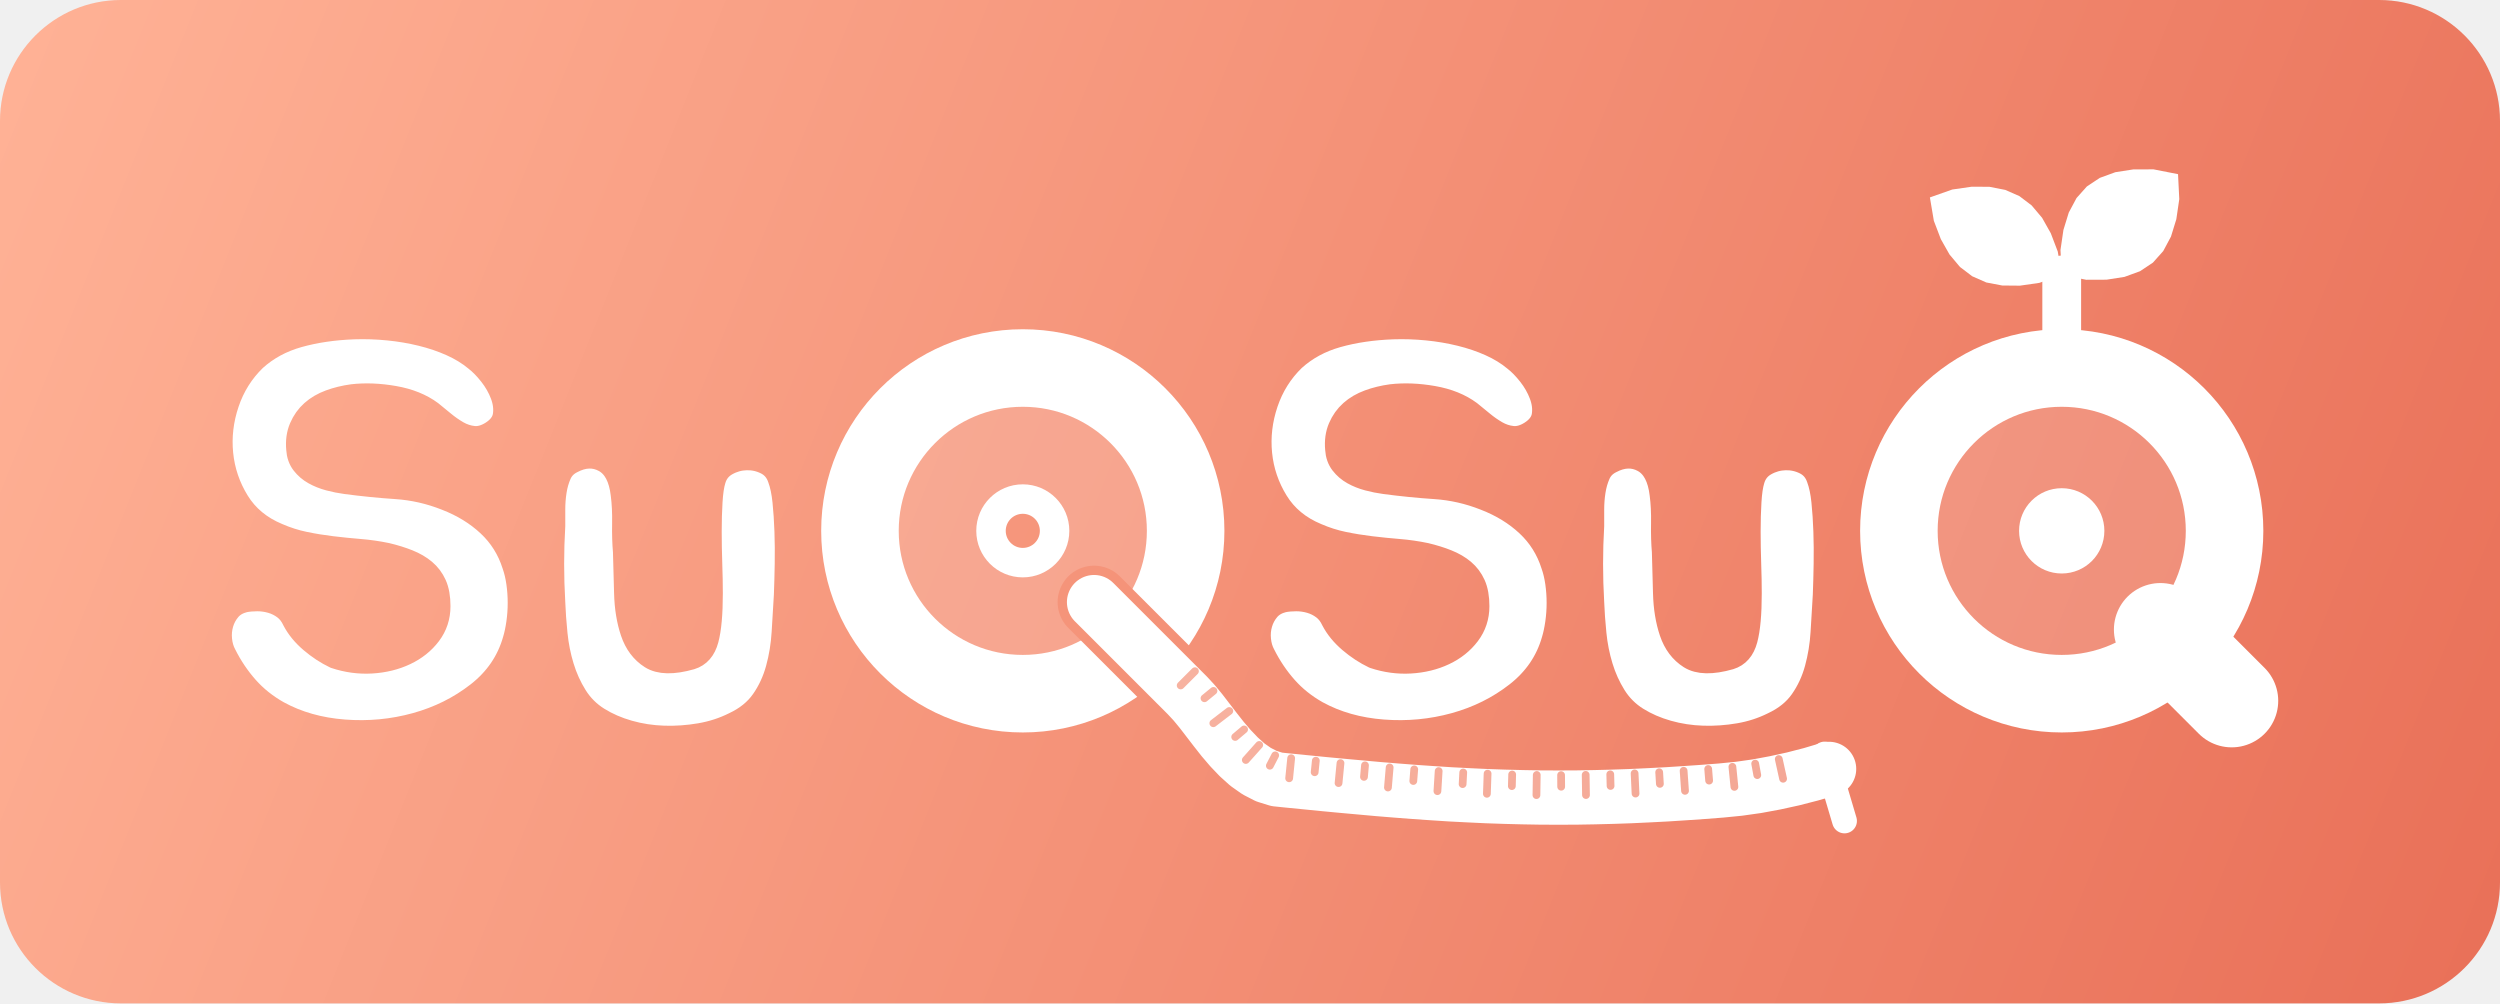
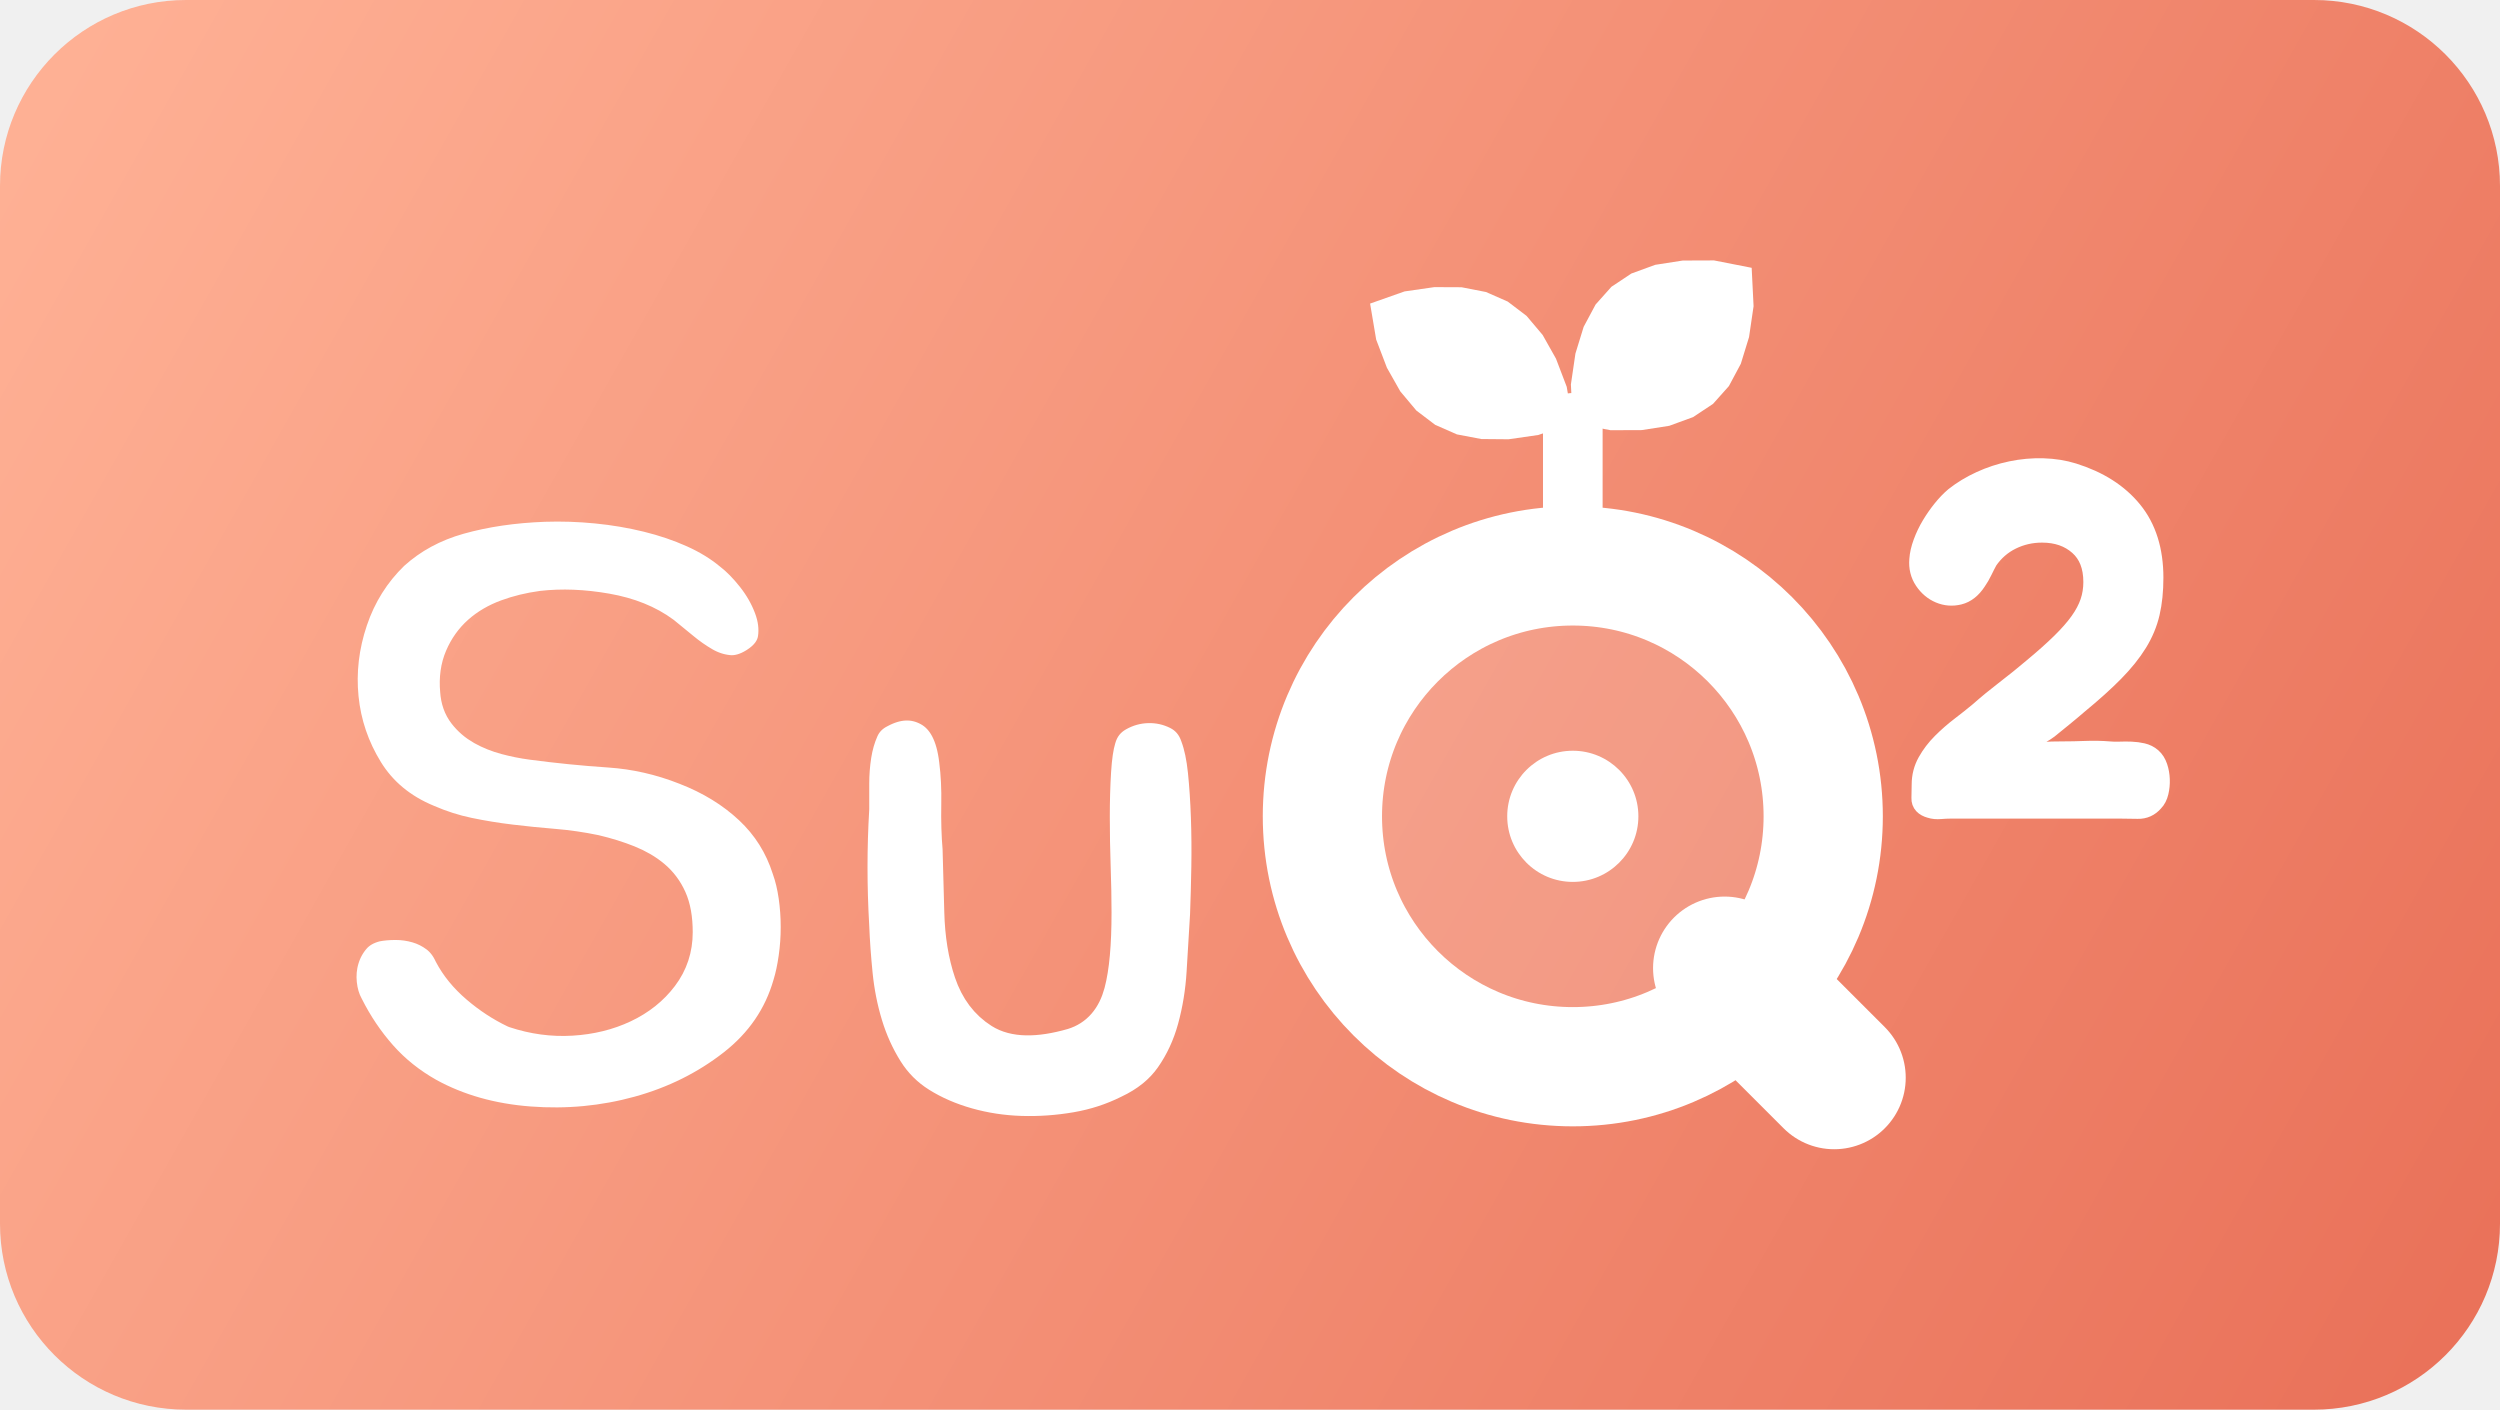
- <svg xmlns="http://www.w3.org/2000/svg" viewBox="-395.51 -587.18 4458.58 1789.49" role="img" aria-label="SuQSuQ（すくすく）">
+ <svg xmlns="http://www.w3.org/2000/svg" viewBox="-395.51 -587.18 2899.42 1634.89" role="img" aria-label="SuQ²（すくすく）">
  <defs>
-     <linearGradient id="g" gradientUnits="userSpaceOnUse" x1="-395.51" y1="-587.18" x2="4063.06" y2="1202.31">
+     <linearGradient id="g" gradientUnits="userSpaceOnUse" x1="-395.51" y1="-587.18" x2="2503.91" y2="1047.7">
      <stop offset="0" stop-color="#ffb296" />
      <stop offset="1" stop-color="#e97058" />
    </linearGradient>
-     <linearGradient id="gm" gradientUnits="userSpaceOnUse" x1="-82.86" y1="-9.11" x2="239.54" y2="120.29">
-       <stop offset="0" stop-color="#ffb296" />
-       <stop offset="1" stop-color="#e97058" />
-     </linearGradient>
-     <linearGradient id="gm1" gradientUnits="userSpaceOnUse" x1="-216.84" y1="-9.11" x2="105.56" y2="120.29">
+     <linearGradient id="gm" gradientUnits="userSpaceOnUse" x1="-82.86" y1="-9.11" x2="105.56" y2="109.11">
      <stop offset="0" stop-color="#ffb296" />
      <stop offset="1" stop-color="#e97058" />
    </linearGradient>
  </defs>
-   <rect x="-395.51" y="-587.18" width="4458.58" height="1789.49" rx="215.74" fill="url(#g)" />
+   <rect x="-395.51" y="-587.18" width="2899.42" height="1634.89" rx="215.74" fill="url(#g)" />
  <g stroke-width="35.96" stroke-linejoin="round">
    <path d="M517.909 421Q522.909 435 525.409 452.5Q527.909 470 527.909 488.0Q527.909 506 525.409 523.5Q522.909 541 518.909 554Q502.909 610 454.909 647.5Q406.909 685 345.409 702.0Q283.909 719 218.409 714.0Q152.909 709 101.909 681Q69.909 663 46.909 637.0Q23.909 611 7.909 579Q1.909 568 0.409 553.5Q-1.091 539 2.909 525.5Q6.909 512 15.909 501.5Q24.909 491 40.909 487Q50.909 485 63.409 485.0Q75.909 485 87.909 488.5Q99.909 492 109.909 499.5Q119.909 507 125.909 520Q136.909 541 157.409 558.5Q177.909 576 200.909 587Q233.909 598 267.409 596.0Q300.909 594 328.409 581.0Q355.909 568 372.909 545.5Q389.909 523 389.909 494Q389.909 470 382.909 454.5Q375.909 439 363.409 428.5Q350.909 418 333.409 411.0Q315.909 404 294.909 399Q270.909 394 246.409 392.0Q221.909 390 196.909 387.0Q171.909 384 147.909 379.0Q123.909 374 100.909 364Q54.909 345 30.909 306.0Q6.909 267 2.409 222.0Q-2.091 177 12.909 132.5Q27.909 88 60.909 56Q92.909 27 137.409 14.5Q181.909 2 235.909 0Q265.909 -1 296.409 2.0Q326.909 5 355.409 12.0Q383.909 19 408.409 30.0Q432.909 41 450.909 56Q463.909 66 476.909 82.5Q489.909 99 496.909 117.5Q503.909 136 501.409 153.0Q498.909 170 479.909 182Q463.909 192 449.409 190.5Q434.909 189 421.909 181.5Q408.909 174 396.909 164.0Q384.909 154 374.909 146Q347.909 126 307.909 119.0Q267.909 112 232.909 116Q210.909 119 191.909 126.0Q172.909 133 159.409 145.0Q145.909 157 138.409 174.5Q130.909 192 132.909 214Q133.909 230 142.409 241.0Q150.909 252 163.409 259.0Q175.909 266 190.909 270.0Q205.909 274 220.909 276Q265.909 282 310.909 285.0Q355.909 288 398.909 305Q442.909 322 473.909 351.0Q504.909 380 517.909 421Z" fill="#ffffff" stroke="url(#g)" />
    <path d="M1002.63 474Q1000.63 507 998.63 540.5Q996.63 574 988.13 605.0Q979.63 636 962.13 661.0Q944.63 686 912.63 701Q884.63 715 852.63 720.5Q820.63 726 788.63 725.0Q756.63 724 726.63 715.5Q696.63 707 672.63 692Q648.63 677 633.63 653.0Q618.63 629 610.13 601.0Q601.63 573 598.63 543.0Q595.63 513 594.63 487Q590.63 418 594.63 351Q594.63 338 594.63 321.5Q594.63 305 597.13 289.0Q599.63 273 605.63 259.5Q611.63 246 625.63 239Q655.63 223 681.13 237.0Q706.63 251 711.63 295Q714.63 318 714.13 346.0Q713.63 374 715.63 397Q716.63 431 717.63 470.5Q718.63 510 729.13 541.0Q739.63 572 764.13 587.5Q788.63 603 837.63 589Q860.63 582 868.13 554.0Q875.63 526 875.63 471Q875.63 447 874.63 418.0Q873.63 389 873.63 360.5Q873.63 332 875.13 307.5Q876.63 283 880.63 270Q885.63 252 901.63 243.0Q917.63 234 935.63 233.5Q953.63 233 969.63 241.0Q985.63 249 991.63 267Q997.63 283 1000.13 307.5Q1002.63 332 1003.63 360.5Q1004.63 389 1004.13 418.5Q1003.63 448 1002.63 474Z" fill="#ffffff" stroke="url(#g)" />
-     <path d="M2370.764 421Q2375.764 435 2378.264 452.5Q2380.764 470 2380.764 488.0Q2380.764 506 2378.264 523.5Q2375.764 541 2371.764 554Q2355.764 610 2307.764 647.5Q2259.764 685 2198.264 702.0Q2136.764 719 2071.264 714.0Q2005.764 709 1954.764 681Q1922.764 663 1899.764 637.0Q1876.764 611 1860.764 579Q1854.764 568 1853.264 553.5Q1851.764 539 1855.764 525.5Q1859.764 512 1868.764 501.5Q1877.764 491 1893.764 487Q1903.764 485 1916.264 485.0Q1928.764 485 1940.764 488.5Q1952.764 492 1962.764 499.5Q1972.764 507 1978.764 520Q1989.764 541 2010.264 558.5Q2030.764 576 2053.764 587Q2086.764 598 2120.264 596.0Q2153.764 594 2181.264 581.0Q2208.764 568 2225.764 545.5Q2242.764 523 2242.764 494Q2242.764 470 2235.764 454.5Q2228.764 439 2216.264 428.5Q2203.764 418 2186.264 411.0Q2168.764 404 2147.764 399Q2123.764 394 2099.264 392.0Q2074.764 390 2049.764 387.0Q2024.764 384 2000.764 379.0Q1976.764 374 1953.764 364Q1907.764 345 1883.764 306.0Q1859.764 267 1855.264 222.0Q1850.764 177 1865.764 132.5Q1880.764 88 1913.764 56Q1945.764 27 1990.264 14.5Q2034.764 2 2088.764 0Q2118.764 -1 2149.264 2.0Q2179.764 5 2208.264 12.0Q2236.764 19 2261.264 30.0Q2285.764 41 2303.764 56Q2316.764 66 2329.764 82.5Q2342.764 99 2349.764 117.5Q2356.764 136 2354.264 153.0Q2351.764 170 2332.764 182Q2316.764 192 2302.264 190.5Q2287.764 189 2274.764 181.5Q2261.764 174 2249.764 164.0Q2237.764 154 2227.764 146Q2200.764 126 2160.764 119.0Q2120.764 112 2085.764 116Q2063.764 119 2044.764 126.0Q2025.764 133 2012.264 145.0Q1998.764 157 1991.264 174.5Q1983.764 192 1985.764 214Q1986.764 230 1995.264 241.0Q2003.764 252 2016.264 259.0Q2028.764 266 2043.764 270.0Q2058.764 274 2073.764 276Q2118.764 282 2163.764 285.0Q2208.764 288 2251.764 305Q2295.764 322 2326.764 351.0Q2357.764 380 2370.764 421Z" fill="#ffffff" stroke="url(#g)" />
-     <path d="M2855.485 474Q2853.485 507 2851.485 540.5Q2849.485 574 2840.985 605.0Q2832.485 636 2814.985 661.0Q2797.485 686 2765.485 701Q2737.485 715 2705.485 720.5Q2673.485 726 2641.485 725.0Q2609.485 724 2579.485 715.5Q2549.485 707 2525.485 692Q2501.485 677 2486.485 653.0Q2471.485 629 2462.985 601.0Q2454.485 573 2451.485 543.0Q2448.485 513 2447.485 487Q2443.485 418 2447.485 351Q2447.485 338 2447.485 321.5Q2447.485 305 2449.985 289.0Q2452.485 273 2458.485 259.5Q2464.485 246 2478.485 239Q2508.485 223 2533.985 237.0Q2559.485 251 2564.485 295Q2567.485 318 2566.985 346.0Q2566.485 374 2568.485 397Q2569.485 431 2570.485 470.5Q2571.485 510 2581.985 541.0Q2592.485 572 2616.985 587.5Q2641.485 603 2690.485 589Q2713.485 582 2720.985 554.0Q2728.485 526 2728.485 471Q2728.485 447 2727.485 418.0Q2726.485 389 2726.485 360.5Q2726.485 332 2727.985 307.5Q2729.485 283 2733.485 270Q2738.485 252 2754.485 243.0Q2770.485 234 2788.485 233.5Q2806.485 233 2822.485 241.0Q2838.485 249 2844.485 267Q2850.485 283 2852.985 307.5Q2855.485 332 2856.485 360.5Q2857.485 389 2856.985 418.5Q2856.485 448 2855.485 474Z" fill="#ffffff" stroke="url(#g)" />
  </g>
  <g transform="translate(1428.58 359.56) scale(13.82919) translate(-49.04 -59.35)">
-     <circle cx="49.04" cy="59.35" r="21" fill="#ffffff" opacity="0.16" />
-     <circle cx="49.04" cy="59.35" r="21" fill="none" stroke="#ffffff" stroke-width="10" />
-     <circle cx="49.04" cy="59.35" r="6" fill="#ffffff" />
-     <circle cx="49.04" cy="59.35" r="2.2" fill="url(#gm)" />
-     <path d="M58.23 68.54L70.25 80.56L71.14 81.52L72.03 82.6L72.93 83.77L73.86 84.98L74.82 86.2L75.83 87.38L76.89 88.49L78 89.49L79.19 90.33L80.45 90.98L81.8 91.4L83.25 91.55L85.58 91.78L87.9 92.01L90.23 92.23L92.56 92.44L94.88 92.65L97.21 92.84L99.53 93.02L101.86 93.18L104.18 93.33L106.51 93.45L108.83 93.56L111.16 93.64L113.49 93.7L115.81 93.74L118.14 93.75L120.46 93.74L122.79 93.7L125.11 93.64L127.44 93.56L129.77 93.45L132.09 93.33L134.42 93.18L136.74 93.02L139.07 92.84L141.39 92.61L143.72 92.28L146.04 91.85L148.37 91.34L150.7 90.74L153.02 90.05" fill="none" stroke="url(#gm)" stroke-width="9.4" stroke-linecap="round" stroke-linejoin="round" />
-     <path d="M58.23 68.54L70.25 80.56L71.14 81.52L72.03 82.6L72.93 83.77L73.86 84.98L74.82 86.2L75.83 87.38L76.89 88.49L78 89.49L79.19 90.33L80.45 90.98L81.8 91.4L83.25 91.55L85.58 91.78L87.9 92.01L90.23 92.23L92.56 92.44L94.88 92.65L97.21 92.84L99.53 93.02L101.86 93.18L104.18 93.33L106.51 93.45L108.83 93.56L111.16 93.64L113.49 93.7L115.81 93.74L118.14 93.75L120.46 93.74L122.79 93.7L125.11 93.64L127.44 93.56L129.77 93.45L132.09 93.33L134.42 93.18L136.74 93.02L139.07 92.84L141.39 92.61L143.72 92.28L146.04 91.85L148.37 91.34L150.7 90.74L153.02 90.05" fill="none" stroke="#ffffff" stroke-width="7" stroke-linecap="round" stroke-linejoin="round" />
-     <path d="M152.45 88.13L155.01 96.76" fill="none" stroke="#ffffff" stroke-width="3.2" stroke-linecap="round" stroke-linejoin="round" />
-     <path d="M71.24 77.45L69.4 79.29" fill="none" stroke="url(#gm)" stroke-width="1" stroke-linecap="round" stroke-linejoin="round" opacity="0.7" />
-     <path d="M73.63 79.99L72.47 80.94" fill="none" stroke="url(#gm)" stroke-width="1" stroke-linecap="round" stroke-linejoin="round" opacity="0.7" />
-     <path d="M75.67 82.58L73.61 84.16" fill="none" stroke="url(#gm)" stroke-width="1" stroke-linecap="round" stroke-linejoin="round" opacity="0.7" />
-     <path d="M77.58 84.96L76.43 85.93" fill="none" stroke="url(#gm)" stroke-width="1" stroke-linecap="round" stroke-linejoin="round" opacity="0.7" />
-     <path d="M79.53 86.96L77.8 88.9" fill="none" stroke="url(#gm)" stroke-width="1" stroke-linecap="round" stroke-linejoin="round" opacity="0.7" />
-     <path d="M81.59 88.3L80.9 89.64" fill="none" stroke="url(#gm)" stroke-width="1" stroke-linecap="round" stroke-linejoin="round" opacity="0.7" />
-     <path d="M83.65 88.67L83.39 91.26" fill="none" stroke="url(#gm)" stroke-width="1" stroke-linecap="round" stroke-linejoin="round" opacity="0.7" />
-     <path d="M86.83 88.99L86.68 90.48" fill="none" stroke="url(#gm)" stroke-width="1" stroke-linecap="round" stroke-linejoin="round" opacity="0.7" />
-     <path d="M90.01 89.3L89.76 91.88" fill="none" stroke="url(#gm)" stroke-width="1" stroke-linecap="round" stroke-linejoin="round" opacity="0.7" />
-     <path d="M93.17 89.59L93.04 91.08" fill="none" stroke="url(#gm)" stroke-width="1" stroke-linecap="round" stroke-linejoin="round" opacity="0.7" />
-     <path d="M96.35 89.86L96.13 92.45" fill="none" stroke="url(#gm)" stroke-width="1" stroke-linecap="round" stroke-linejoin="round" opacity="0.7" />
-     <path d="M99.52 90.11L99.4 91.61" fill="none" stroke="url(#gm)" stroke-width="1" stroke-linecap="round" stroke-linejoin="round" opacity="0.7" />
-     <path d="M102.67 90.33L102.51 92.92" fill="none" stroke="url(#gm)" stroke-width="1" stroke-linecap="round" stroke-linejoin="round" opacity="0.7" />
-     <path d="M105.84 90.51L105.76 92.01" fill="none" stroke="url(#gm)" stroke-width="1" stroke-linecap="round" stroke-linejoin="round" opacity="0.7" />
-     <path d="M108.98 90.66L108.89 93.26" fill="none" stroke="url(#gm)" stroke-width="1" stroke-linecap="round" stroke-linejoin="round" opacity="0.7" />
-     <path d="M112.15 90.77L112.11 92.27" fill="none" stroke="url(#gm)" stroke-width="1" stroke-linecap="round" stroke-linejoin="round" opacity="0.7" />
-     <path d="M115.32 90.83L115.28 93.43" fill="none" stroke="url(#gm)" stroke-width="1" stroke-linecap="round" stroke-linejoin="round" opacity="0.7" />
-     <path d="M118.46 90.85L118.47 92.35" fill="none" stroke="url(#gm)" stroke-width="1" stroke-linecap="round" stroke-linejoin="round" opacity="0.7" />
-     <path d="M121.63 90.82L121.67 93.42" fill="none" stroke="url(#gm)" stroke-width="1" stroke-linecap="round" stroke-linejoin="round" opacity="0.7" />
-     <path d="M124.8 90.75L124.84 92.25" fill="none" stroke="url(#gm)" stroke-width="1" stroke-linecap="round" stroke-linejoin="round" opacity="0.7" />
-     <path d="M127.94 90.63L128.06 93.23" fill="none" stroke="url(#gm)" stroke-width="1" stroke-linecap="round" stroke-linejoin="round" opacity="0.7" />
-     <path d="M131.11 90.48L131.2 91.98" fill="none" stroke="url(#gm)" stroke-width="1" stroke-linecap="round" stroke-linejoin="round" opacity="0.7" />
-     <path d="M134.26 90.29L134.44 92.88" fill="none" stroke="url(#gm)" stroke-width="1" stroke-linecap="round" stroke-linejoin="round" opacity="0.7" />
-     <path d="M137.43 90.06L137.55 91.56" fill="none" stroke="url(#gm)" stroke-width="1" stroke-linecap="round" stroke-linejoin="round" opacity="0.7" />
-     <path d="M140.55 89.78L140.81 92.37" fill="none" stroke="url(#gm)" stroke-width="1" stroke-linecap="round" stroke-linejoin="round" opacity="0.7" />
-     <path d="M143.49 89.37L143.76 90.85" fill="none" stroke="url(#gm)" stroke-width="1" stroke-linecap="round" stroke-linejoin="round" opacity="0.7" />
-     <path d="M146.53 88.78L147.09 91.32" fill="none" stroke="url(#gm)" stroke-width="1" stroke-linecap="round" stroke-linejoin="round" opacity="0.7" />
-   </g>
-   <g transform="translate(3281.43 359.56) scale(13.82919) translate(-49.04 -59.35)">
    <circle cx="49.04" cy="59.35" r="21" fill="#ffffff" opacity="0.16" />
    <path d="M49.04 38.35L49.04 26.35" fill="none" stroke="#ffffff" stroke-width="5" stroke-linecap="round" stroke-linejoin="round" />
    <polygon points="49.04,26.35 48.53,23.33 47.63,20.97 46.51,18.98 45.16,17.38 43.58,16.18 41.76,15.38 39.71,14.98 37.43,14.97 34.93,15.33 32.04,16.35 32.04,16.35 32.55,19.37 33.45,21.73 34.57,23.71 35.92,25.32 37.5,26.52 39.32,27.32 41.37,27.71 43.65,27.73 46.15,27.37 49.04,26.35" fill="#ffffff" />
    <polygon points="49.04,26.35 52.2,26.97 54.82,26.96 57.13,26.6 59.13,25.87 60.8,24.76 62.13,23.27 63.13,21.4 63.82,19.16 64.2,16.57 64.04,13.35 64.04,13.35 60.88,12.73 58.26,12.74 55.95,13.1 53.95,13.83 52.28,14.94 50.95,16.43 49.95,18.3 49.26,20.54 48.88,23.13 49.04,26.35" fill="#ffffff" />
    <circle cx="49.04" cy="59.35" r="21" fill="none" stroke="#ffffff" stroke-width="10" />
    <circle cx="49.04" cy="59.35" r="5.5" fill="#ffffff" />
    <path d="M61.77 72.08L70.96 81.27" fill="none" stroke="#ffffff" stroke-width="12" stroke-linecap="round" stroke-linejoin="round" />
  </g>
+   <path d="M1895.783 86.172Q1887.533 98.822 1876.258 101.572Q1864.983 104.322 1854.533 99.922Q1844.083 95.522 1837.208 85.347Q1830.333 75.172 1831.433 61.972Q1831.983 53.172 1835.833 42.722Q1839.683 32.272 1845.458 22.647Q1851.233 13.022 1858.108 4.497Q1864.983 -4.028 1872.133 -10.078Q1885.333 -20.528 1902.108 -28.228Q1918.883 -35.928 1937.308 -39.778Q1955.733 -43.628 1974.158 -43.078Q1992.583 -42.528 2008.533 -37.578Q2052.533 -23.828 2076.733 5.872Q2100.933 35.572 2100.933 82.872Q2100.933 105.422 2096.808 123.297Q2092.683 141.172 2082.508 157.672Q2072.333 174.172 2055.558 191.222Q2038.783 208.272 2014.033 228.622Q2005.783 235.772 1996.983 242.922Q1988.183 250.072 1979.383 257.222Q1976.633 259.422 1968.933 263.822Q1961.233 268.222 1955.183 272.622Q1949.133 277.022 1948.033 280.872Q1946.933 284.722 1956.833 285.272Q1968.933 286.372 1976.083 285.822Q1983.233 285.272 1995.333 285.272Q2009.633 285.272 2023.383 284.722Q2037.133 284.172 2050.883 285.272Q2056.383 285.822 2062.983 285.547Q2069.583 285.272 2076.183 285.547Q2082.783 285.822 2088.833 287.197Q2094.883 288.572 2099.283 292.422Q2103.683 296.272 2105.883 302.872Q2108.083 309.472 2108.358 316.897Q2108.633 324.322 2106.983 331.197Q2105.333 338.072 2101.483 341.922Q2094.333 350.172 2083.883 349.897Q2073.433 349.622 2064.083 349.622H1866.633Q1861.133 349.622 1854.808 350.172Q1848.483 350.722 1843.533 349.072Q1833.633 346.322 1833.908 338.622Q1834.183 330.922 1834.183 322.672Q1834.183 308.922 1840.783 297.097Q1847.383 285.272 1857.558 275.097Q1867.733 264.922 1879.283 256.122Q1890.833 247.322 1900.733 239.072Q1915.033 226.422 1931.533 213.772Q1948.033 201.122 1962.883 188.472Q1982.133 172.522 1995.608 159.322Q2009.083 146.122 2017.333 134.572Q2025.583 123.022 2029.433 111.747Q2033.283 100.472 2033.283 87.822Q2033.283 59.772 2016.233 44.647Q1999.183 29.522 1972.783 29.522Q1953.533 29.522 1936.758 37.772Q1919.983 46.022 1908.983 61.972Q1905.683 68.022 1902.658 74.347Q1899.633 80.672 1895.783 86.172Z" fill="#ffffff" stroke="#ffffff" stroke-width="25.2" stroke-linejoin="round" />
</svg>
